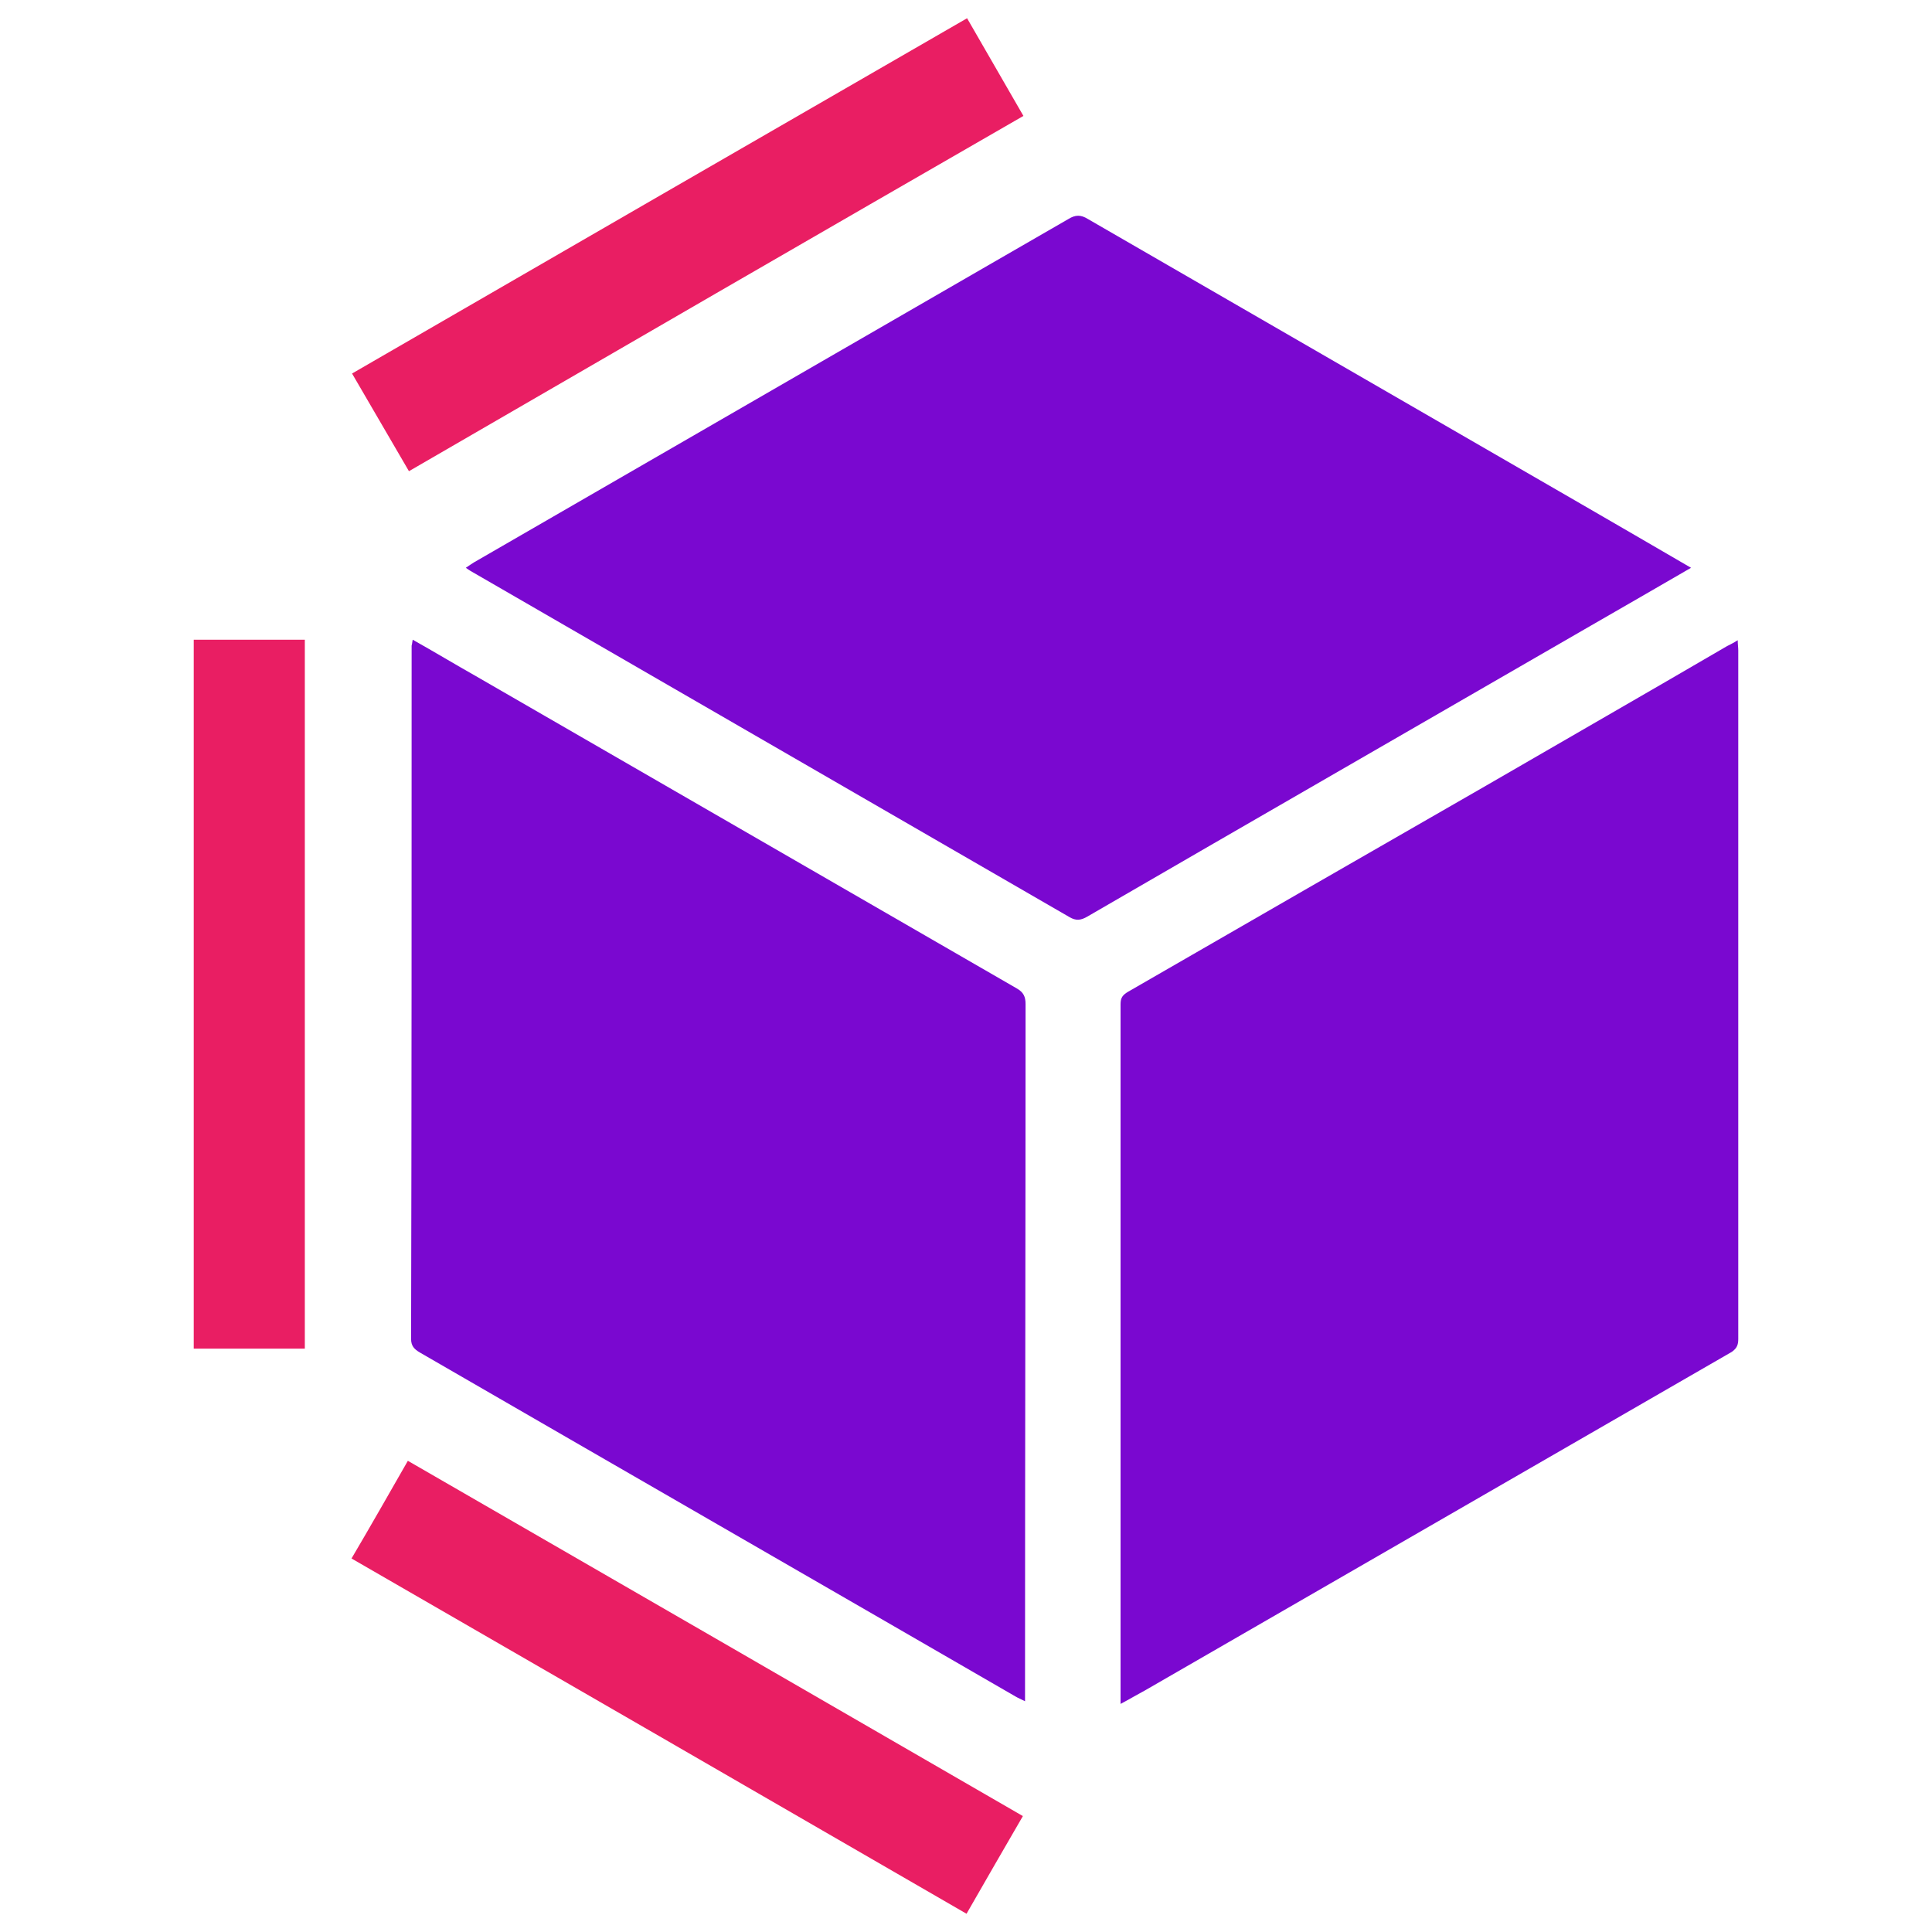
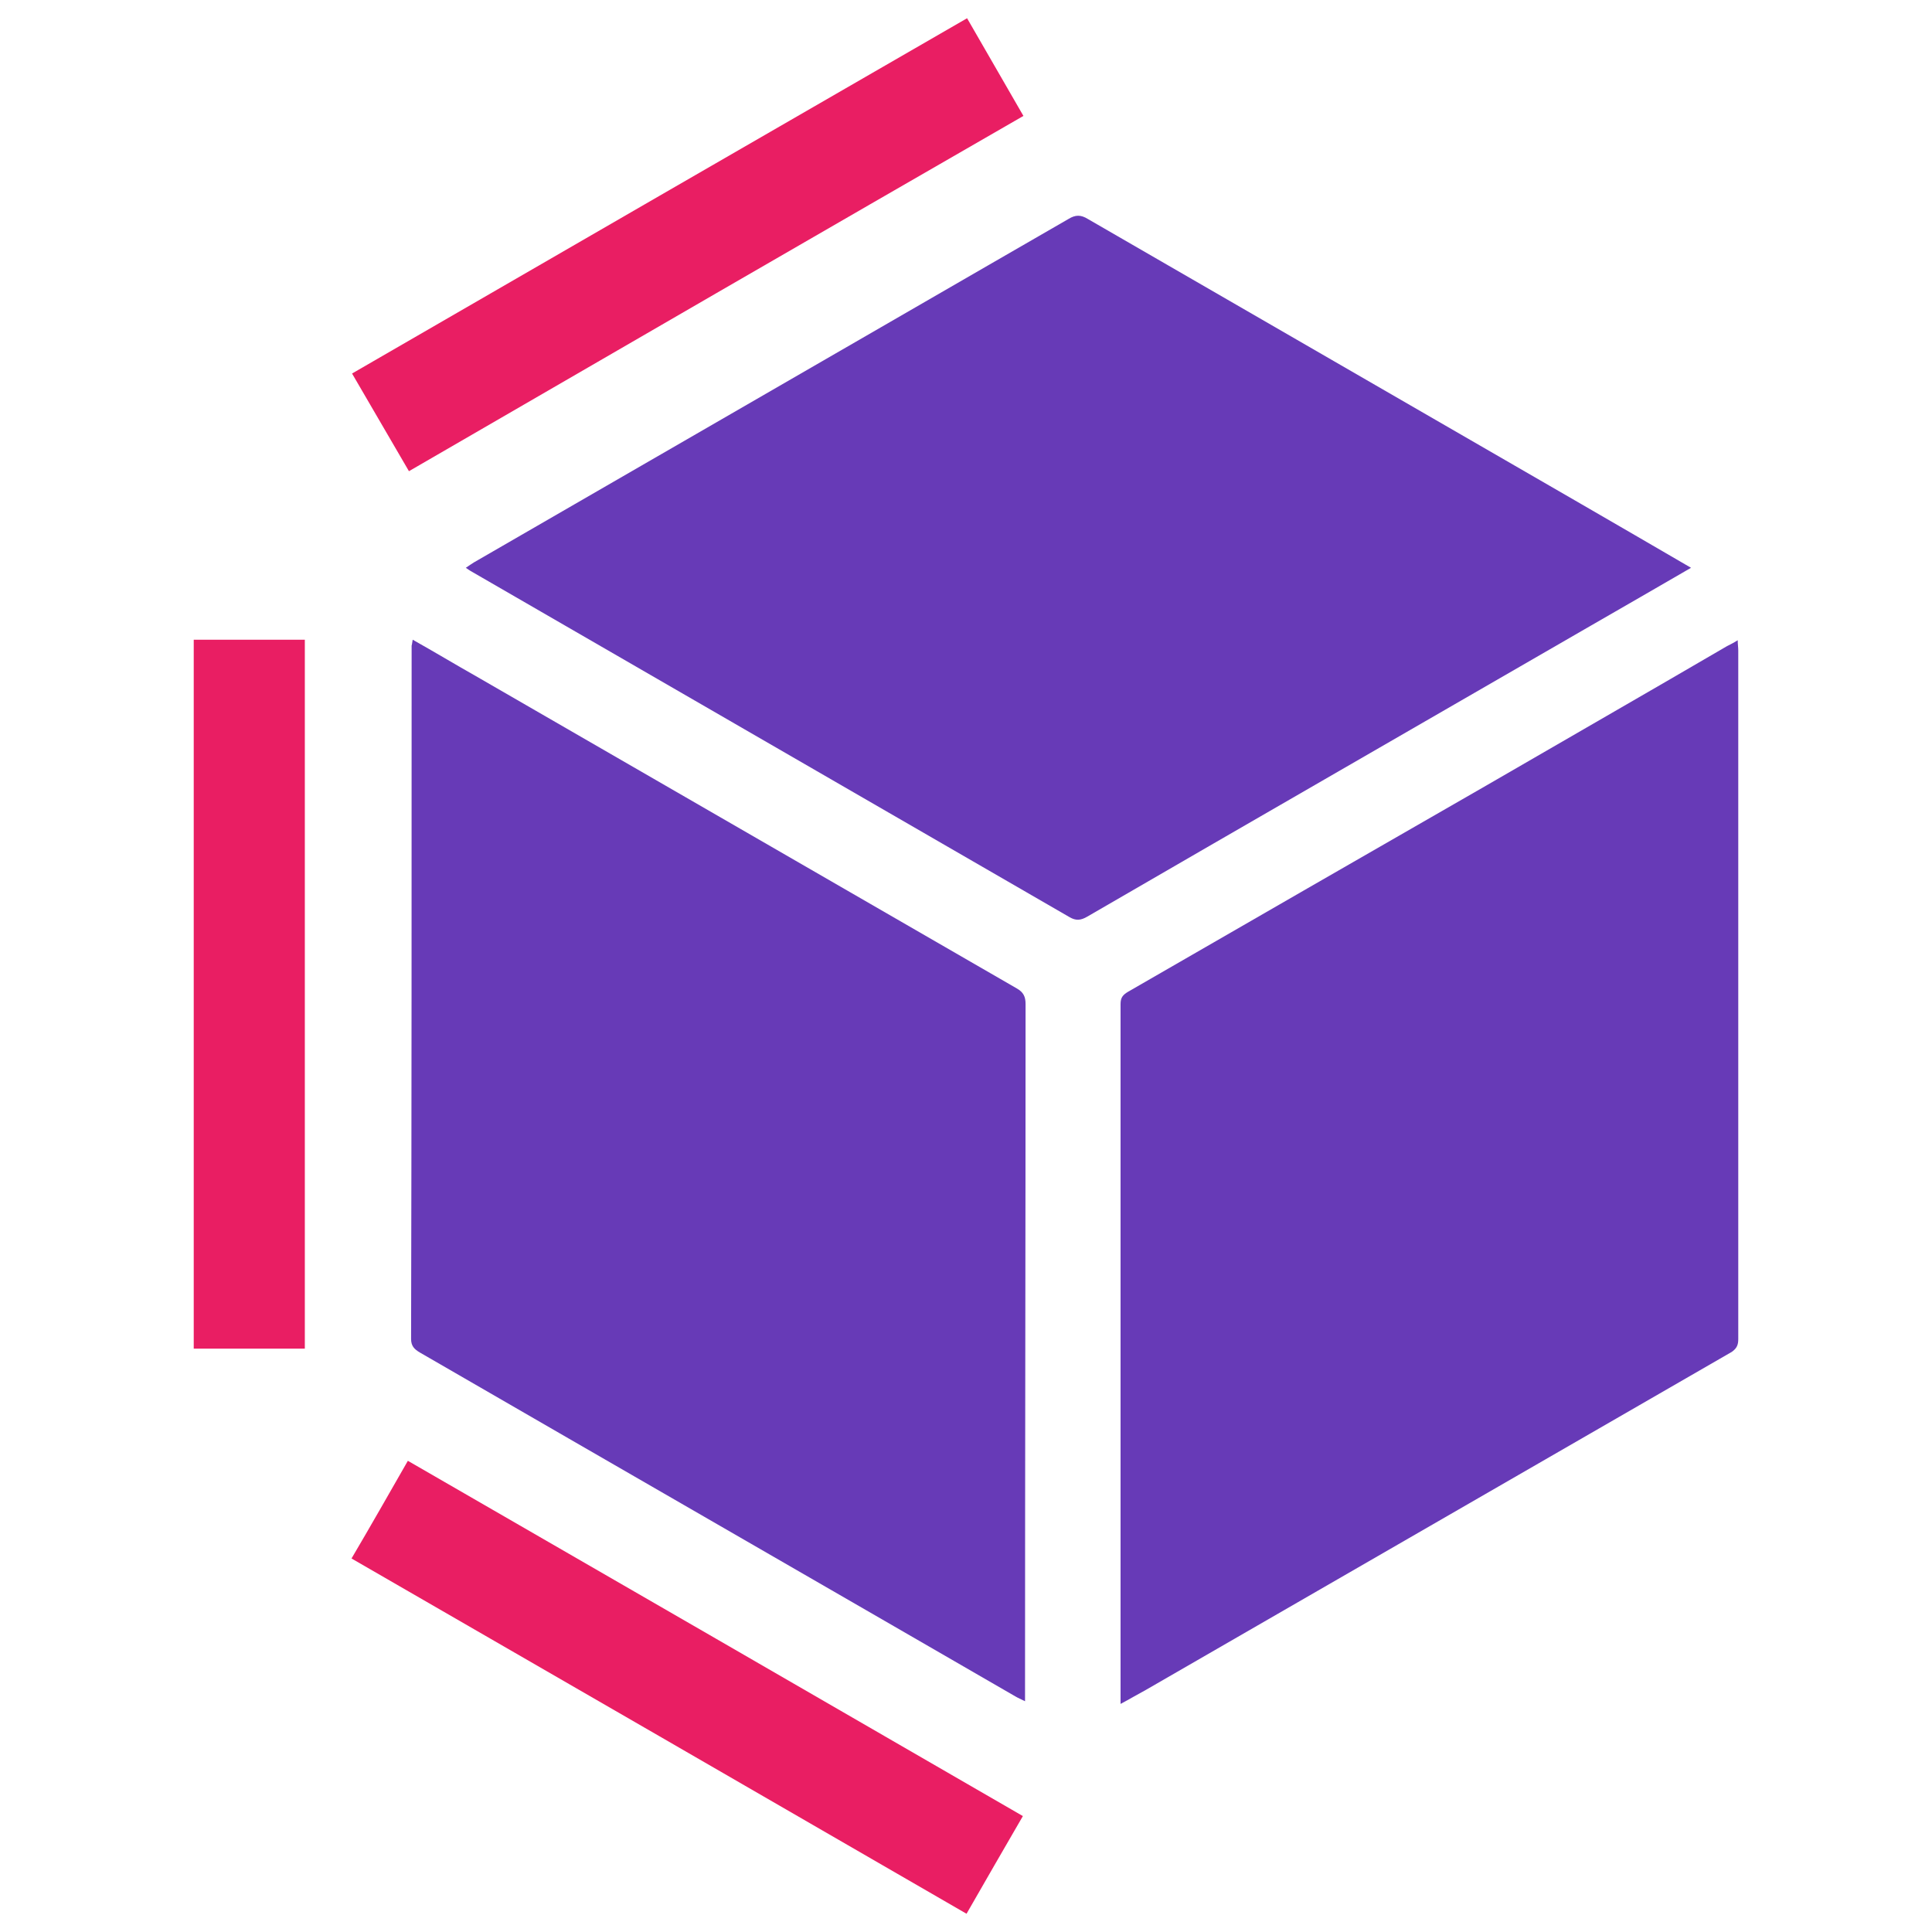
<svg xmlns="http://www.w3.org/2000/svg" version="1.1" id="Layer_1" x="0px" y="0px" viewBox="0 0 360 360" style="enable-background:new 0 0 360 360;" xml:space="preserve">
  <style type="text/css">
- 	.st0{fill:#7A08D0;}
+ 	.st0{fill:#673AB7;}
	.st1{fill:#E91E63;}
</style>
  <path id="XMLID_42_" class="st0" d="M208.8,317.5c0-43.7,0-87.1,0-130.4c0-1.2,0.4-1.7,1.4-2.3c22.2-12.8,44.4-25.6,66.7-38.4  c15-8.7,30-17.3,44.9-26c0.6-0.3,1.2-0.6,2-1.1c0,0.8,0.1,1.3,0.1,1.9c0,42.8,0,85.5,0,128.3c0,1-0.2,1.7-1.2,2.4  c-36.4,21-72.8,42-109.2,63C212,315.7,210.5,316.6,208.8,317.5z" />
  <path id="XMLID_41_" class="st0" d="M76.9,119.2c4.1,2.3,7.9,4.6,11.8,6.8c33.6,19.4,67.2,38.8,100.8,58.2c1.2,0.7,1.6,1.5,1.6,2.9  c0,42.6-0.1,85.3-0.1,127.9c0,0.6,0,1.2,0,2c-0.8-0.4-1.3-0.6-1.8-0.9c-37-21.4-74-42.7-111-64.1c-1-0.6-1.6-1.2-1.6-2.5  c0.1-43.1,0.1-86.1,0.1-129.2C76.8,120,76.8,119.7,76.9,119.2z" />
  <path id="XMLID_40_" class="st0" d="M315.1,105.8c-6.4,3.7-12.6,7.3-18.7,10.8c-31.3,18.1-62.6,36.1-93.8,54.2  c-1.2,0.7-2.1,0.8-3.3,0.1c-37.2-21.5-74.4-43-111.6-64.5c-0.3-0.2-0.5-0.3-0.9-0.6c0.6-0.4,1-0.7,1.5-1  c32-18.5,63.9-36.9,95.9-55.4c5-2.9,9.9-5.7,14.9-8.6c1.3-0.8,2.3-0.8,3.6,0c30.6,17.7,61.3,35.4,91.9,53.1  C301.3,97.8,308.1,101.7,315.1,105.8z" />
  <path id="XMLID_39_" class="st1" d="M56.8,251.3c-6.9,0-13.8,0-20.7,0c0-44,0-88,0-132.1c6.9,0,13.7,0,20.7,0  C56.8,163.2,56.8,207.2,56.8,251.3z" />
  <path id="XMLID_38_" class="st1" d="M180.2,3.4c3.5,6.1,7,12.1,10.5,18.2c-38.2,22-76.2,44-114.5,66.2c-3.5-6-7-12-10.6-18.2  C103.8,47.5,141.9,25.5,180.2,3.4z" />
  <path id="XMLID_37_" class="st1" d="M190.6,338.4c-3.6,6.2-7,12.1-10.5,18.2c-38.2-22.1-76.3-44.1-114.6-66.2  c3.6-6.1,7-12.1,10.5-18.2C114.3,294.3,152.4,316.3,190.6,338.4z" />
</svg>
